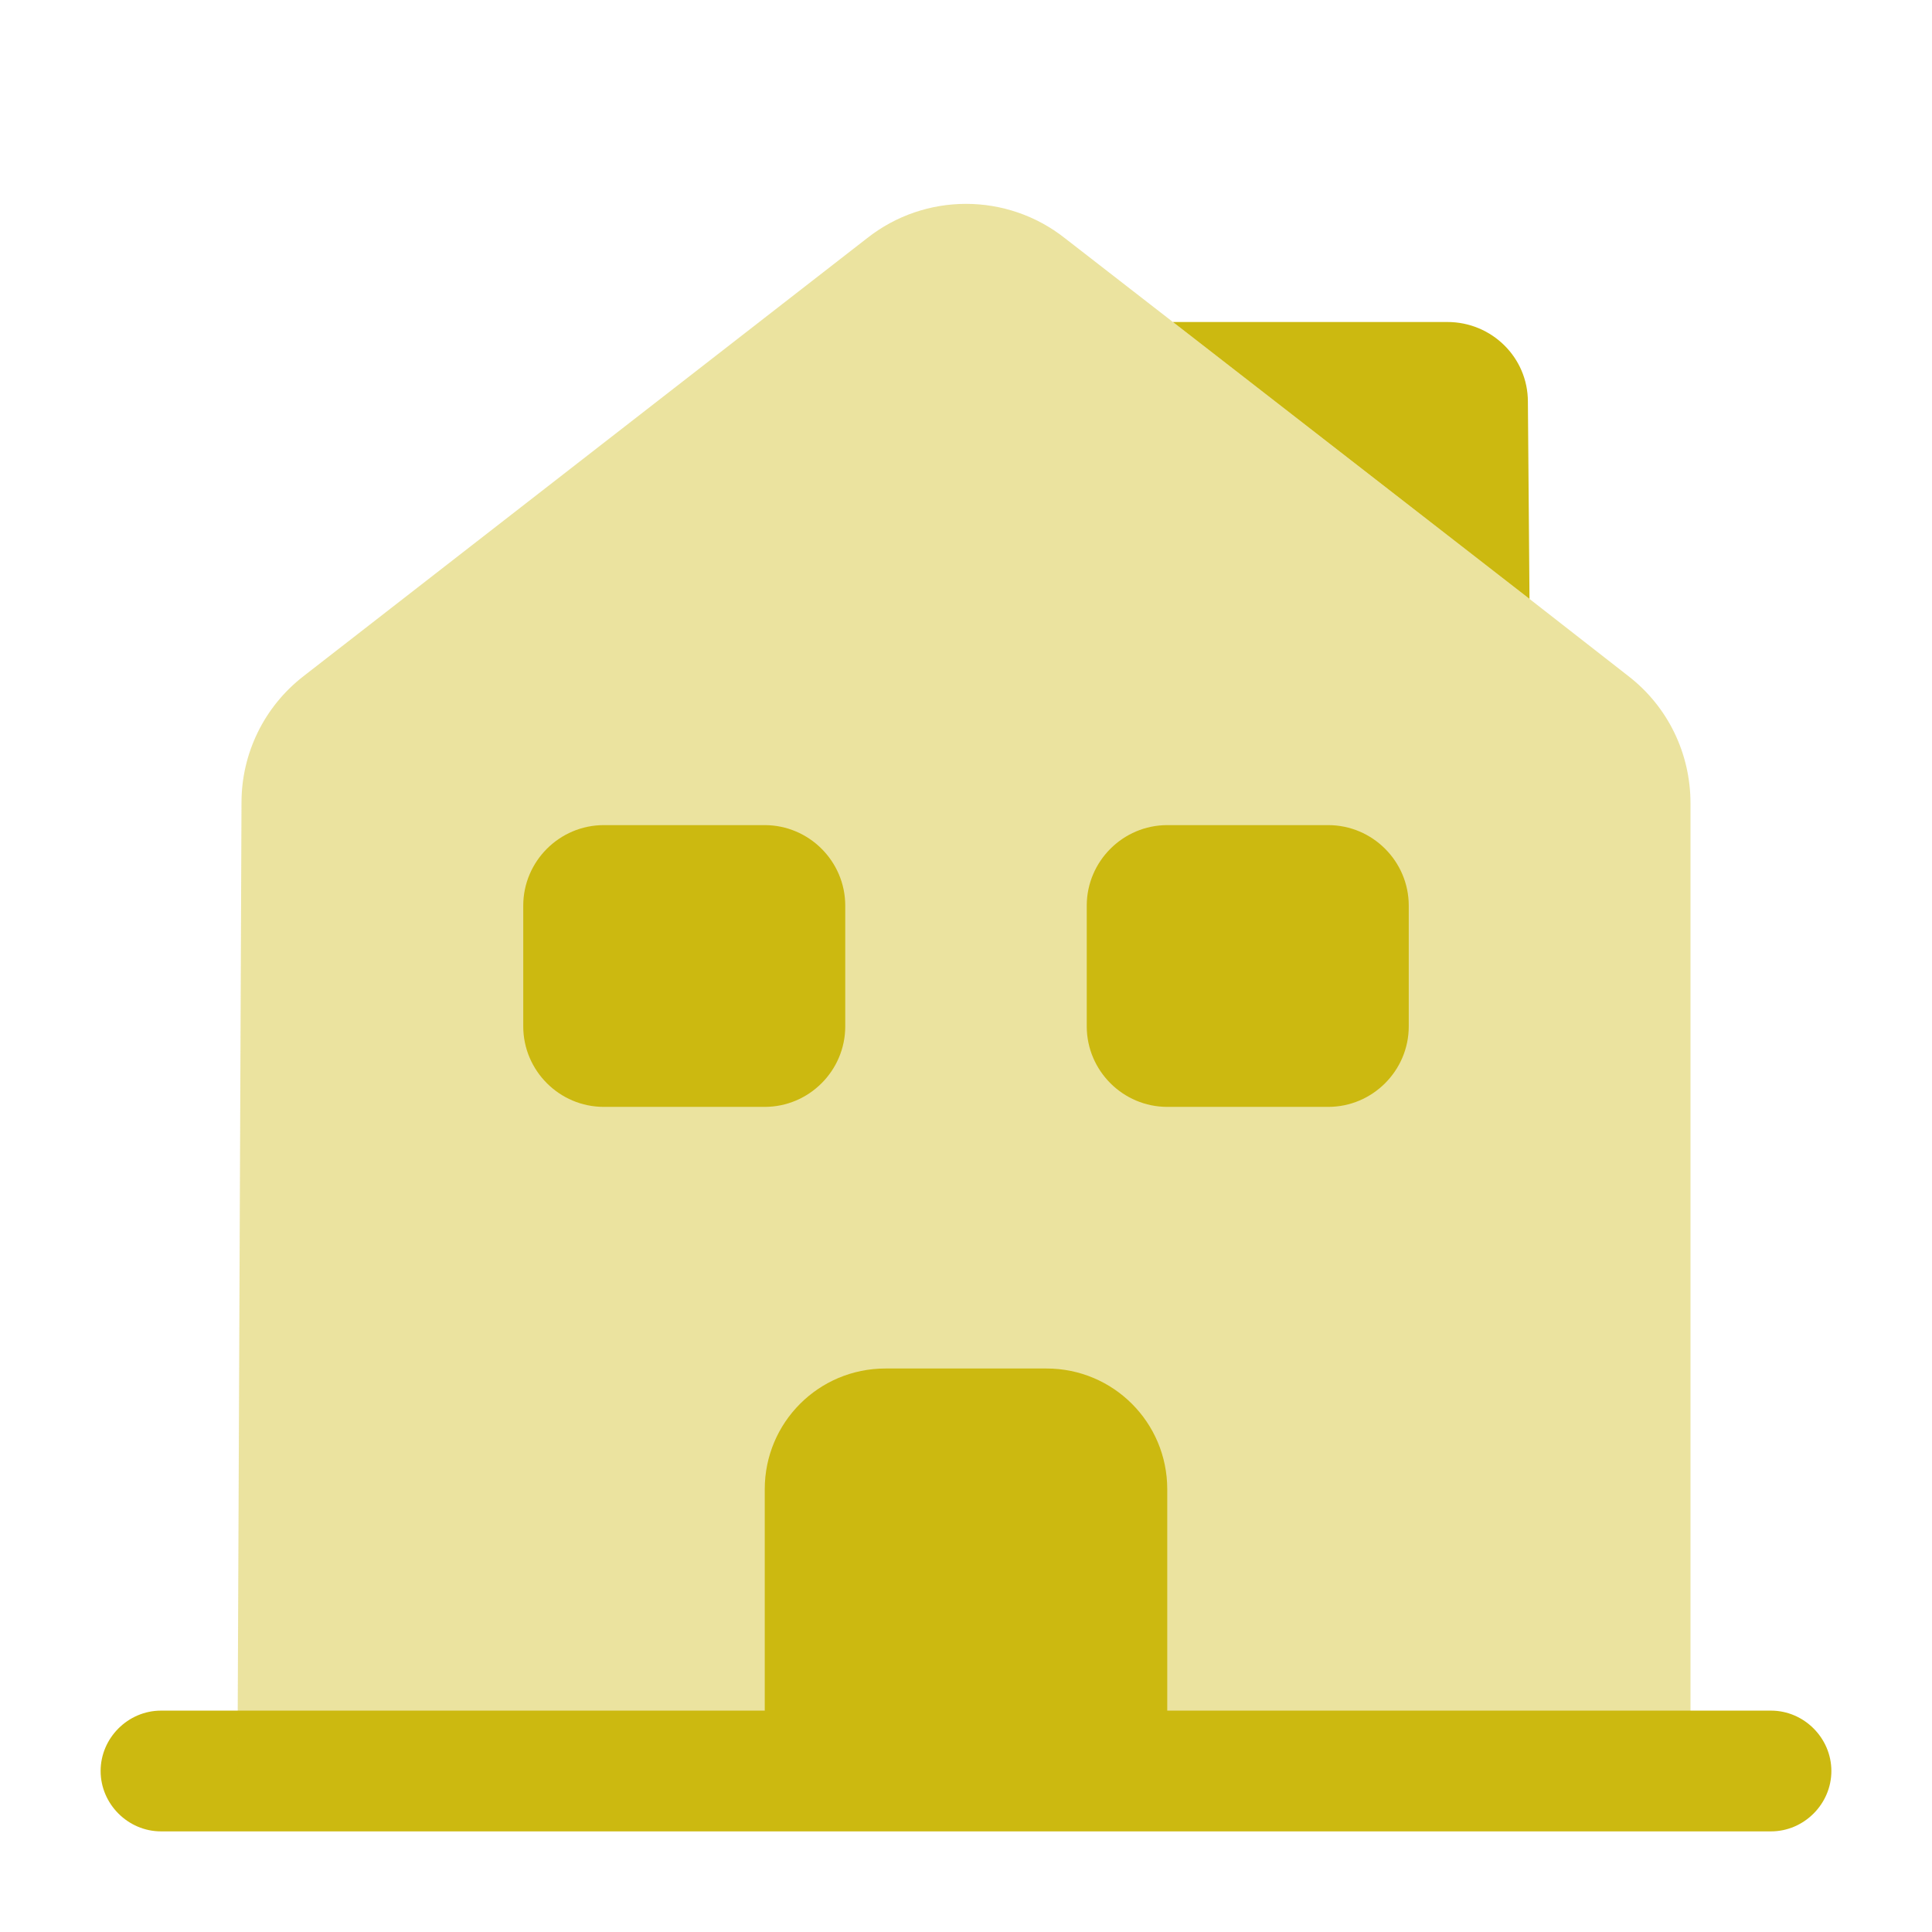
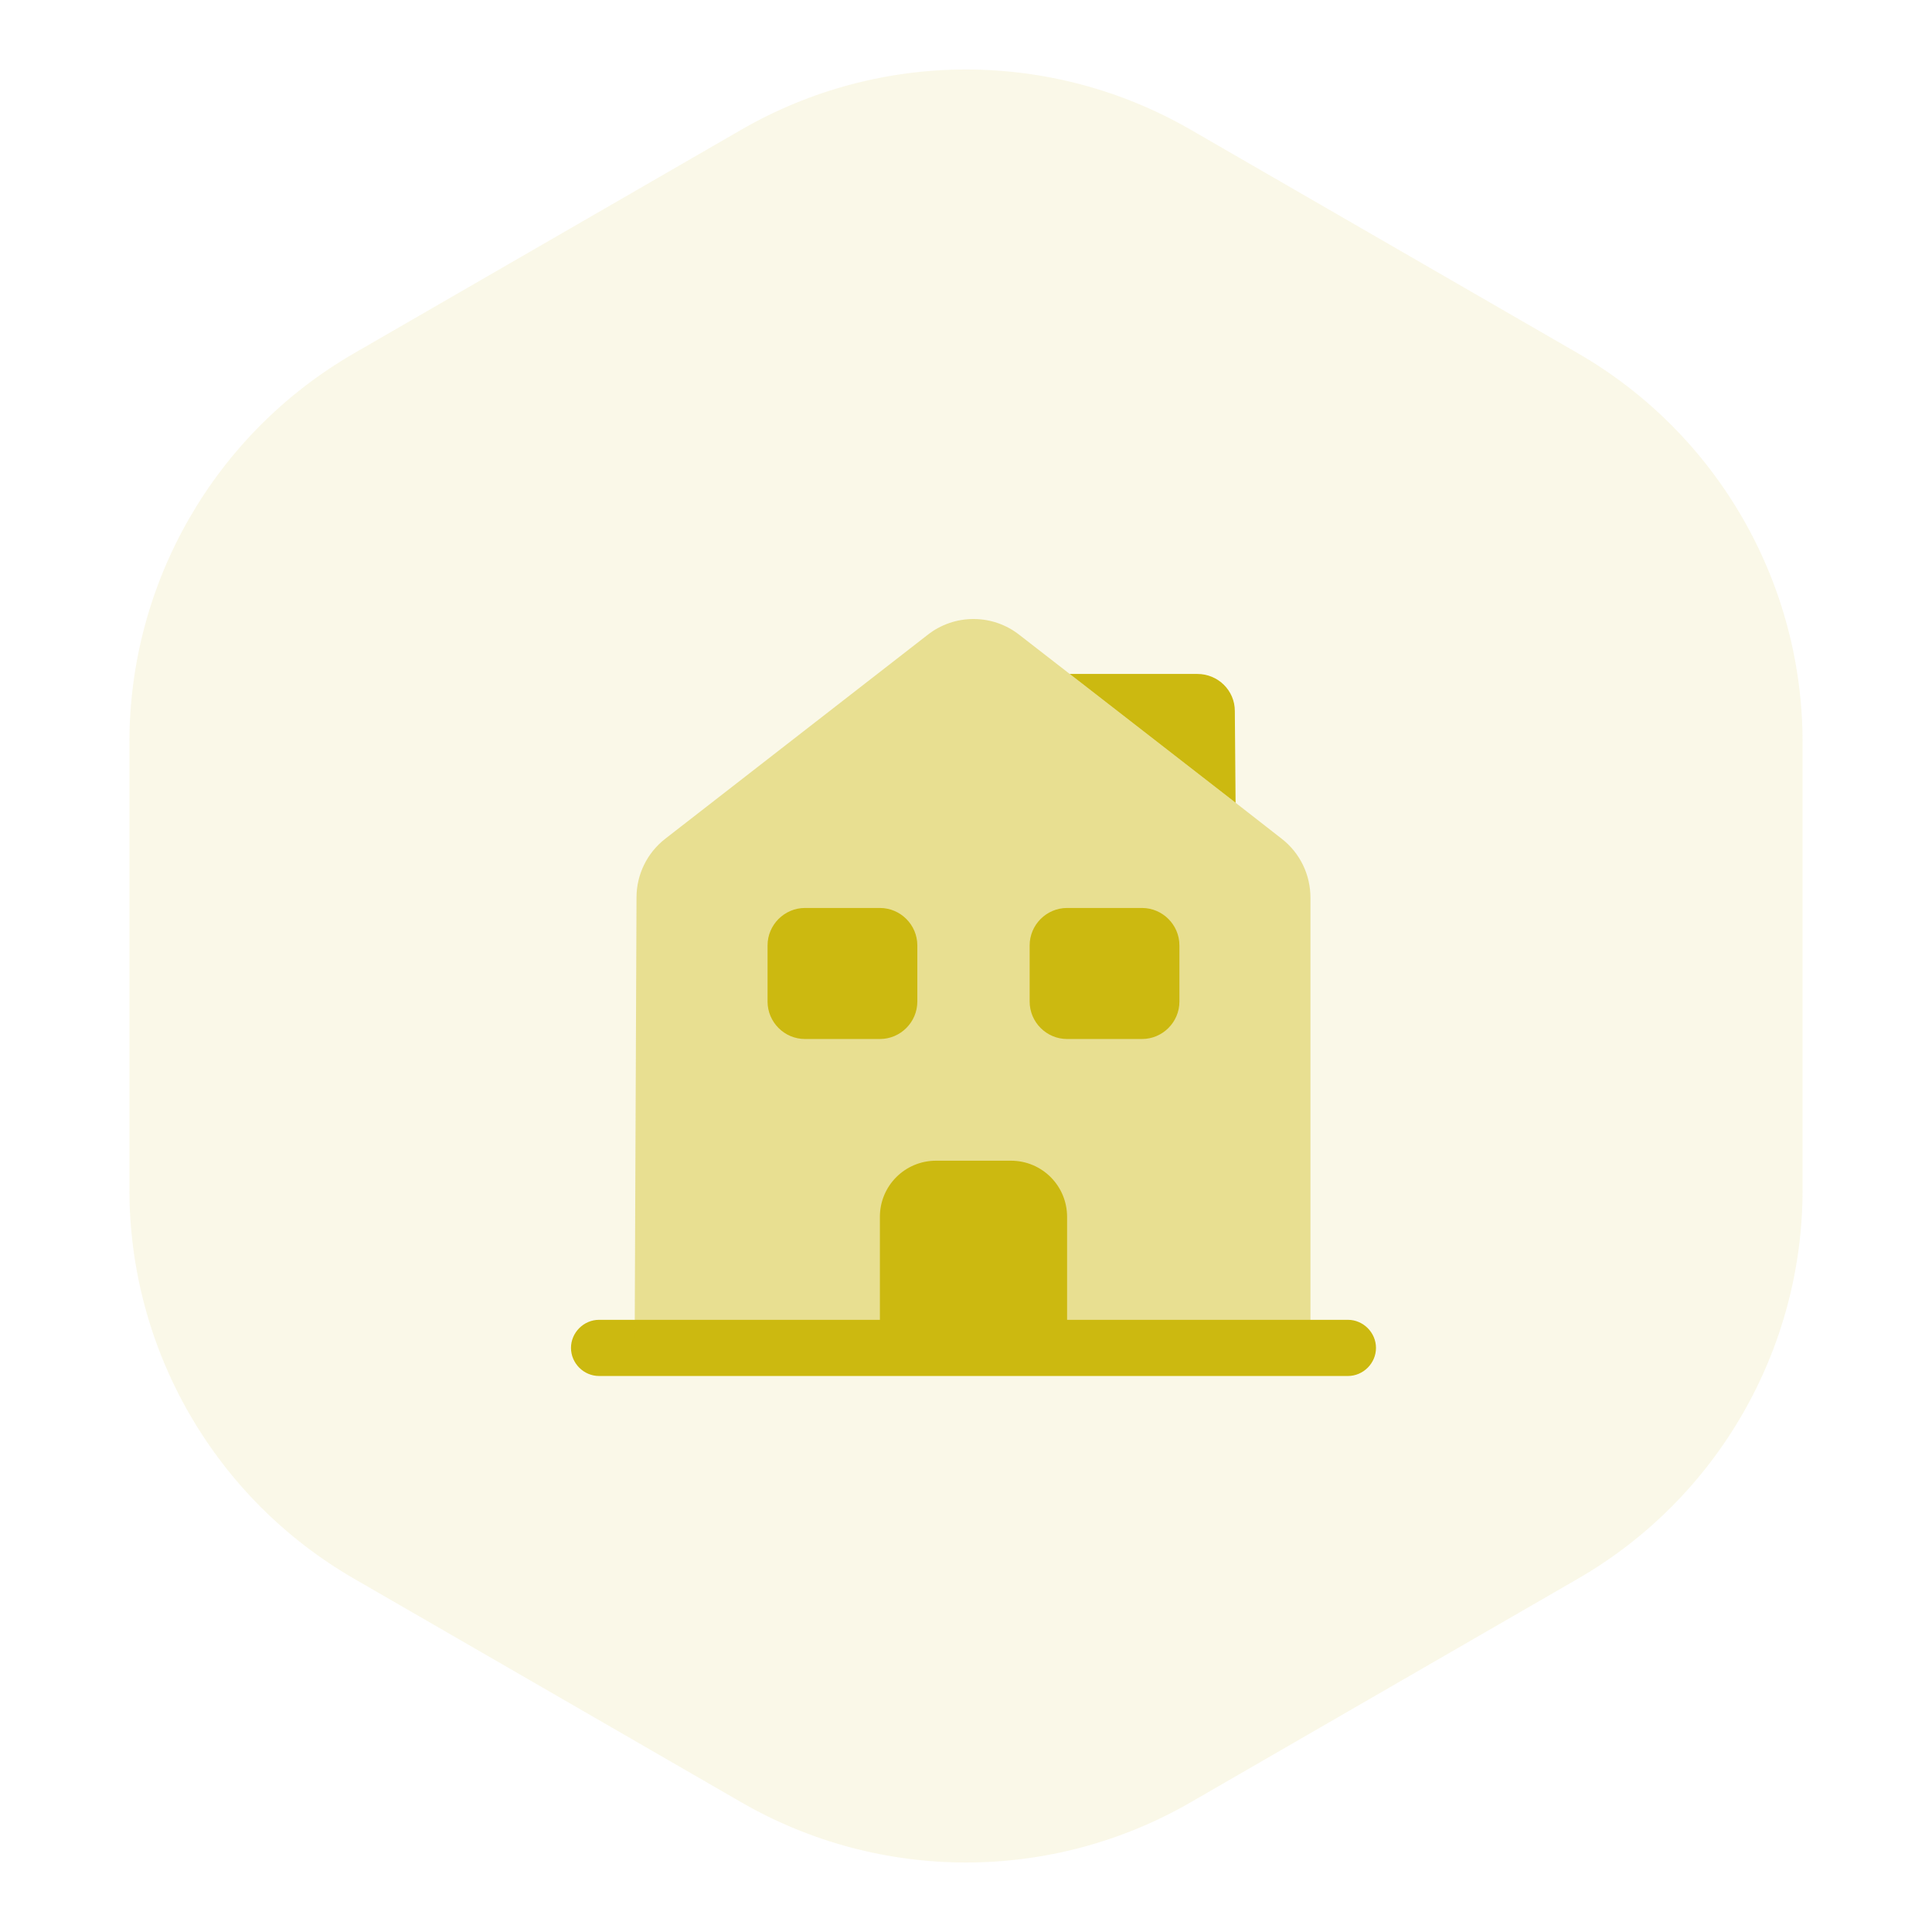
- <svg xmlns="http://www.w3.org/2000/svg" width="60" height="60" viewBox="0 0 60 60" fill="none">
-   <path d="M55 56.875H5C3.975 56.875 3.125 56.025 3.125 55C3.125 53.975 3.975 53.125 5 53.125H55C56.025 53.125 56.875 53.975 56.875 55C56.875 56.025 56.025 56.875 55 56.875Z" fill="#CCB910" />
-   <path opacity="0.4" d="M52.5 24.95V55H7.375L7.5 24.925C7.5 23.4 8.2 21.95 9.425 21L26.925 7.4C28.725 5.975 31.275 5.975 33.075 7.4L36.425 10L47.5 18.6L50.575 21C51.8 21.95 52.5 23.4 52.5 24.95Z" fill="#CCB910" />
-   <path d="M32.5 42.5H27.5C25.425 42.5 23.75 44.175 23.75 46.25V55H36.25V46.25C36.25 44.175 34.575 42.5 32.5 42.5Z" fill="#CCB910" />
-   <path d="M23.75 34.375H18.75C17.375 34.375 16.25 33.25 16.25 31.875V28.125C16.25 26.75 17.375 25.625 18.75 25.625H23.75C25.125 25.625 26.25 26.75 26.25 28.125V31.875C26.25 33.25 25.125 34.375 23.75 34.375Z" fill="#CCB910" />
-   <path d="M41.25 34.375H36.25C34.875 34.375 33.75 33.25 33.75 31.875V28.125C33.75 26.75 34.875 25.625 36.25 25.625H41.25C42.625 25.625 43.75 26.75 43.75 28.125V31.875C43.75 33.25 42.625 34.375 41.25 34.375Z" fill="#CCB910" />
-   <path d="M47.5 18.6L36.425 10H44.95C46.325 10 47.45 11.1 47.45 12.475L47.5 18.6Z" fill="#CCB910" />
+ <svg xmlns="http://www.w3.org/2000/svg" width="129" height="129" viewBox="0 0 129 129" fill="none">
+   <path opacity="0.1" d="M49.5 8.66C58.782 3.301 70.218 3.301 79.5 8.66L105.359 23.59C114.641 28.949 120.359 38.852 120.359 49.571V79.43C120.359 90.147 114.641 100.051 105.359 105.41L79.5 120.34C70.218 125.699 58.782 125.699 49.5 120.34L23.641 105.41C14.359 100.051 8.641 90.147 8.641 79.43V49.571C8.641 38.852 14.359 28.949 23.641 23.59L49.5 8.66Z" fill="#CCB910" />
+   <path d="M90 91.875H40C38.975 91.875 38.125 91.025 38.125 90C38.125 88.975 38.975 88.125 40 88.125H90C91.025 88.125 91.875 88.975 91.875 90C91.875 91.025 91.025 91.875 90 91.875Z" fill="#CCB910" />
+   <path opacity="0.4" d="M87.5 59.95V90H42.375L42.5 59.925C42.5 58.4 43.2 56.95 44.425 56L61.925 42.4C63.725 40.975 66.275 40.975 68.075 42.4L71.425 45L82.5 53.6L85.575 56C86.8 56.95 87.5 58.4 87.5 59.95Z" fill="#CCB910" />
+   <path d="M67.5 77.5H62.5C60.425 77.5 58.75 79.175 58.75 81.25V90H71.25V81.25C71.25 79.175 69.575 77.5 67.5 77.5Z" fill="#CCB910" />
+   <path d="M58.75 69.375H53.75C52.375 69.375 51.25 68.25 51.25 66.875V63.125C51.25 61.75 52.375 60.625 53.75 60.625H58.75C60.125 60.625 61.25 61.75 61.25 63.125V66.875C61.25 68.25 60.125 69.375 58.75 69.375Z" fill="#CCB910" />
+   <path d="M76.25 69.375H71.25C69.875 69.375 68.75 68.25 68.75 66.875V63.125C68.75 61.75 69.875 60.625 71.25 60.625H76.25C77.625 60.625 78.75 61.75 78.75 63.125V66.875C78.75 68.25 77.625 69.375 76.25 69.375Z" fill="#CCB910" />
+   <path d="M82.5 53.6L71.425 45H79.95C81.325 45 82.45 46.1 82.45 47.475L82.5 53.6Z" fill="#CCB910" />
</svg>
